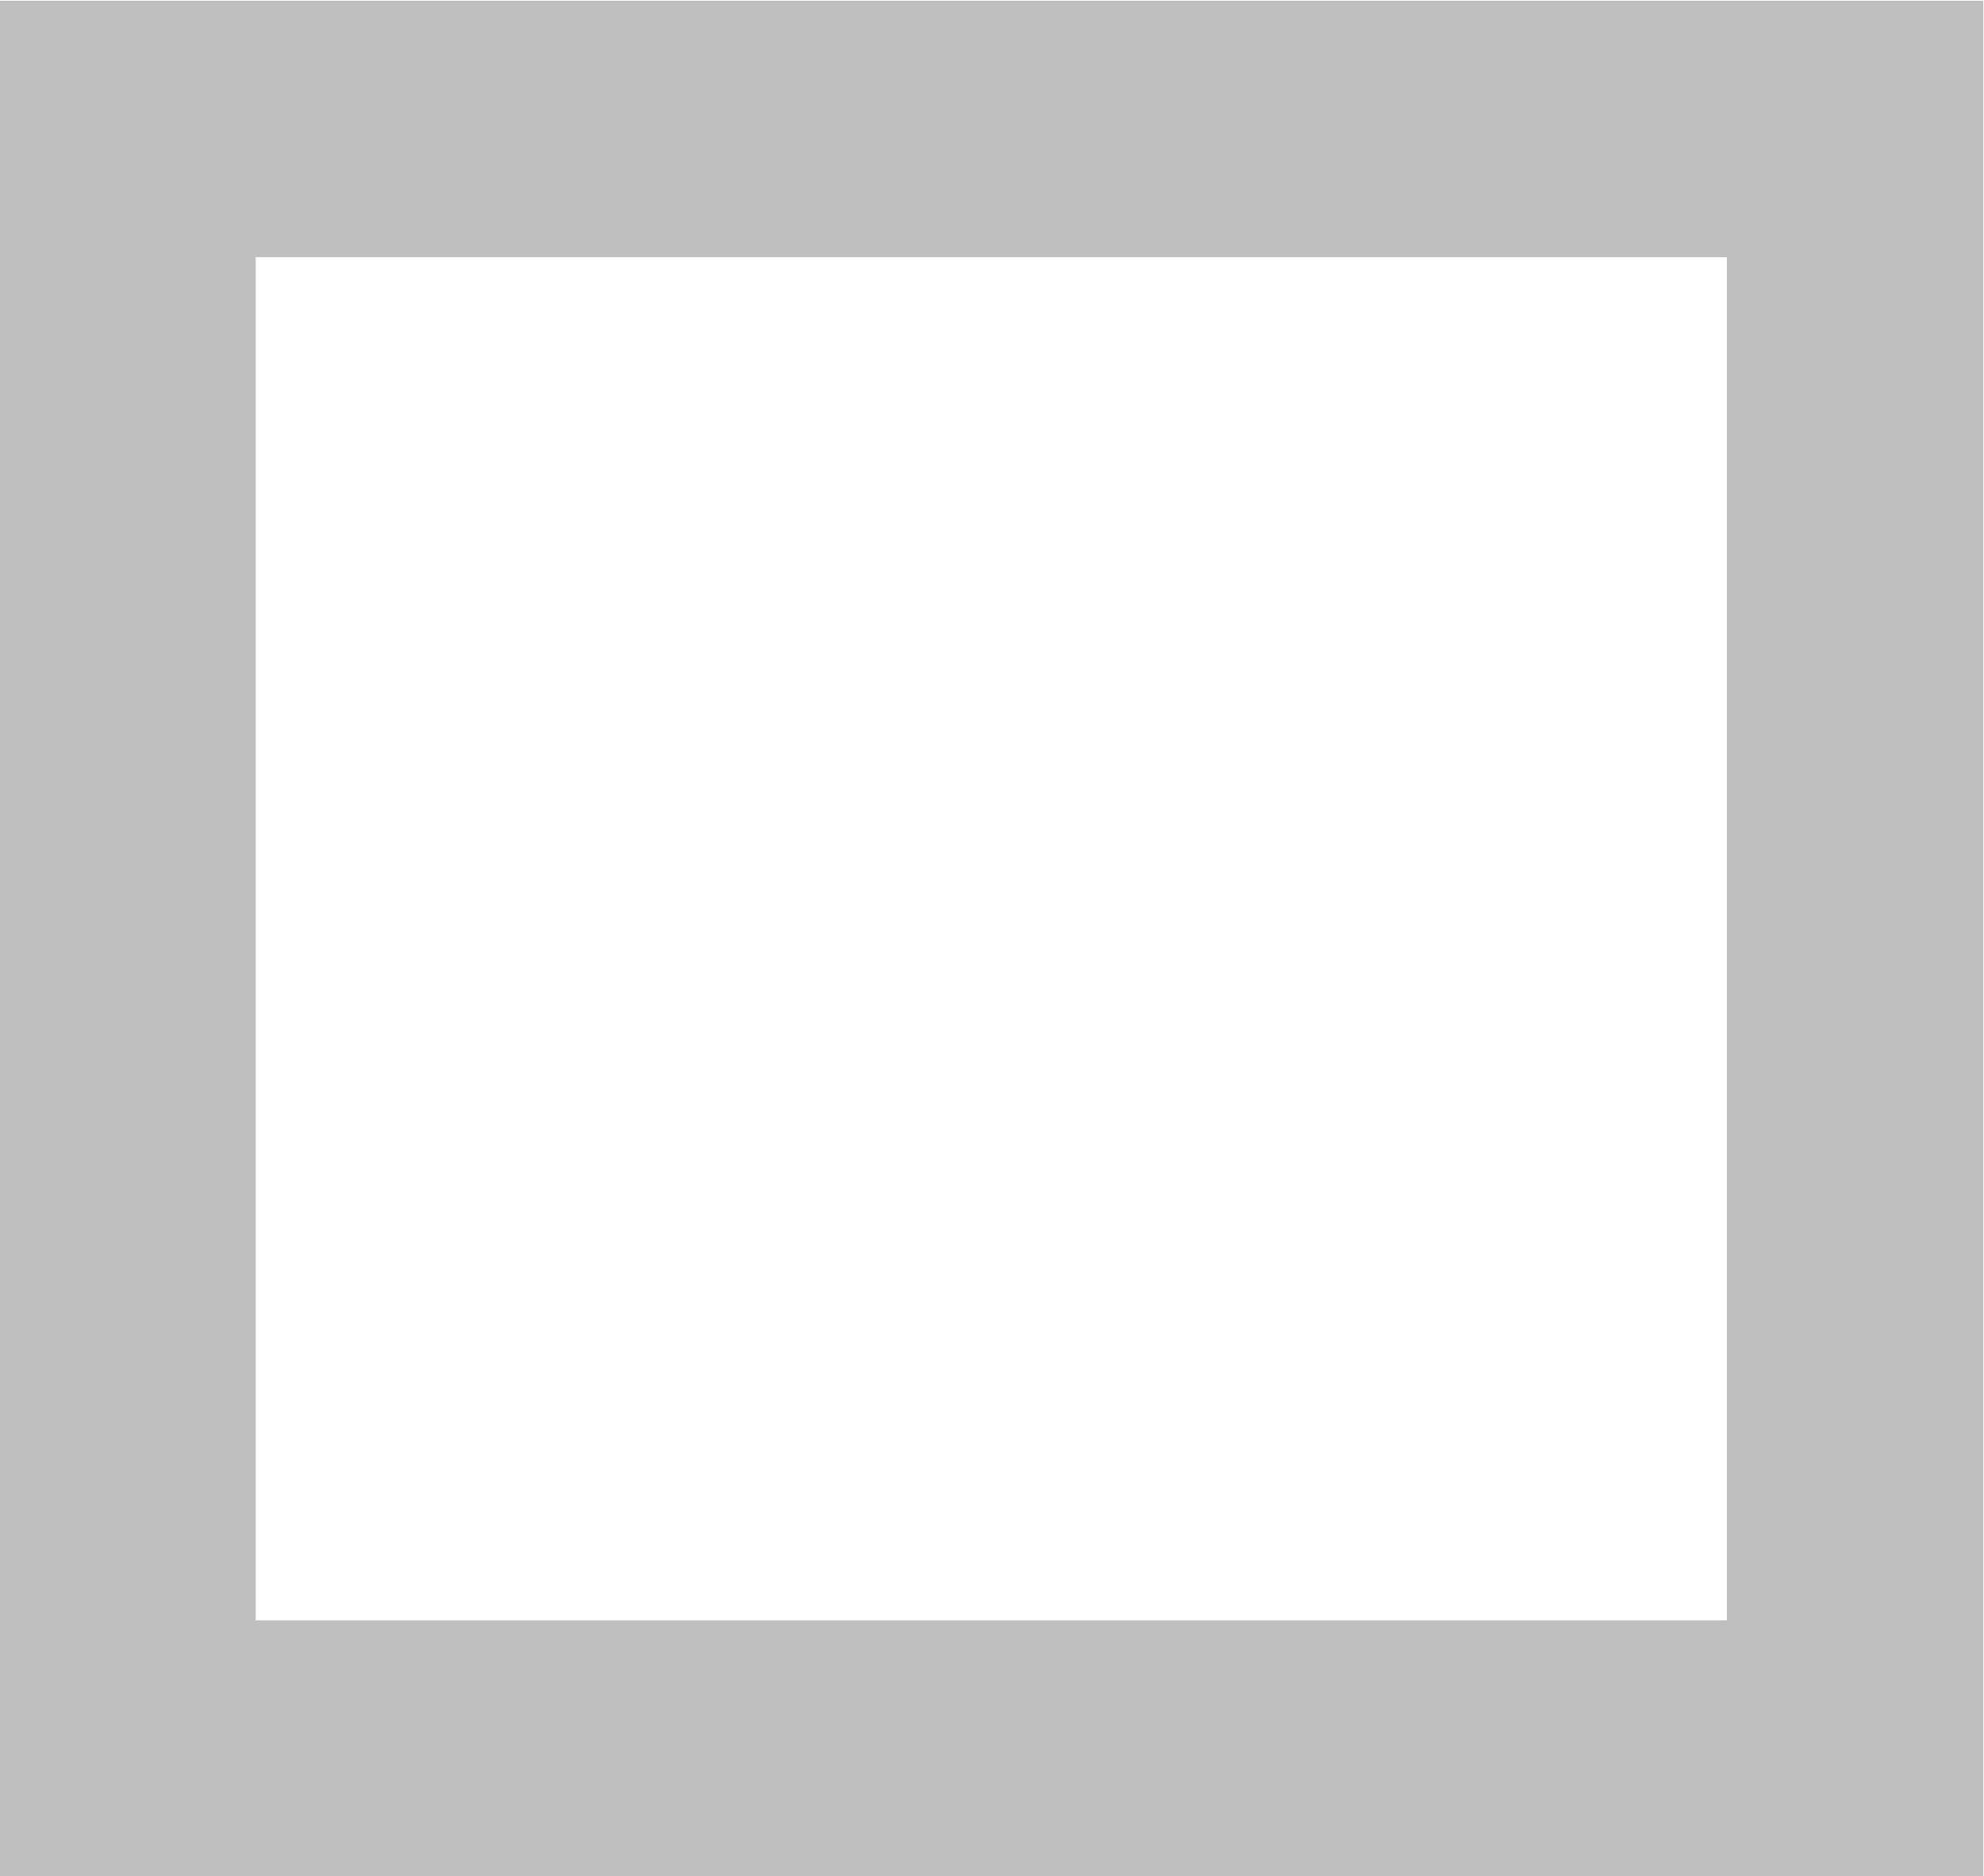
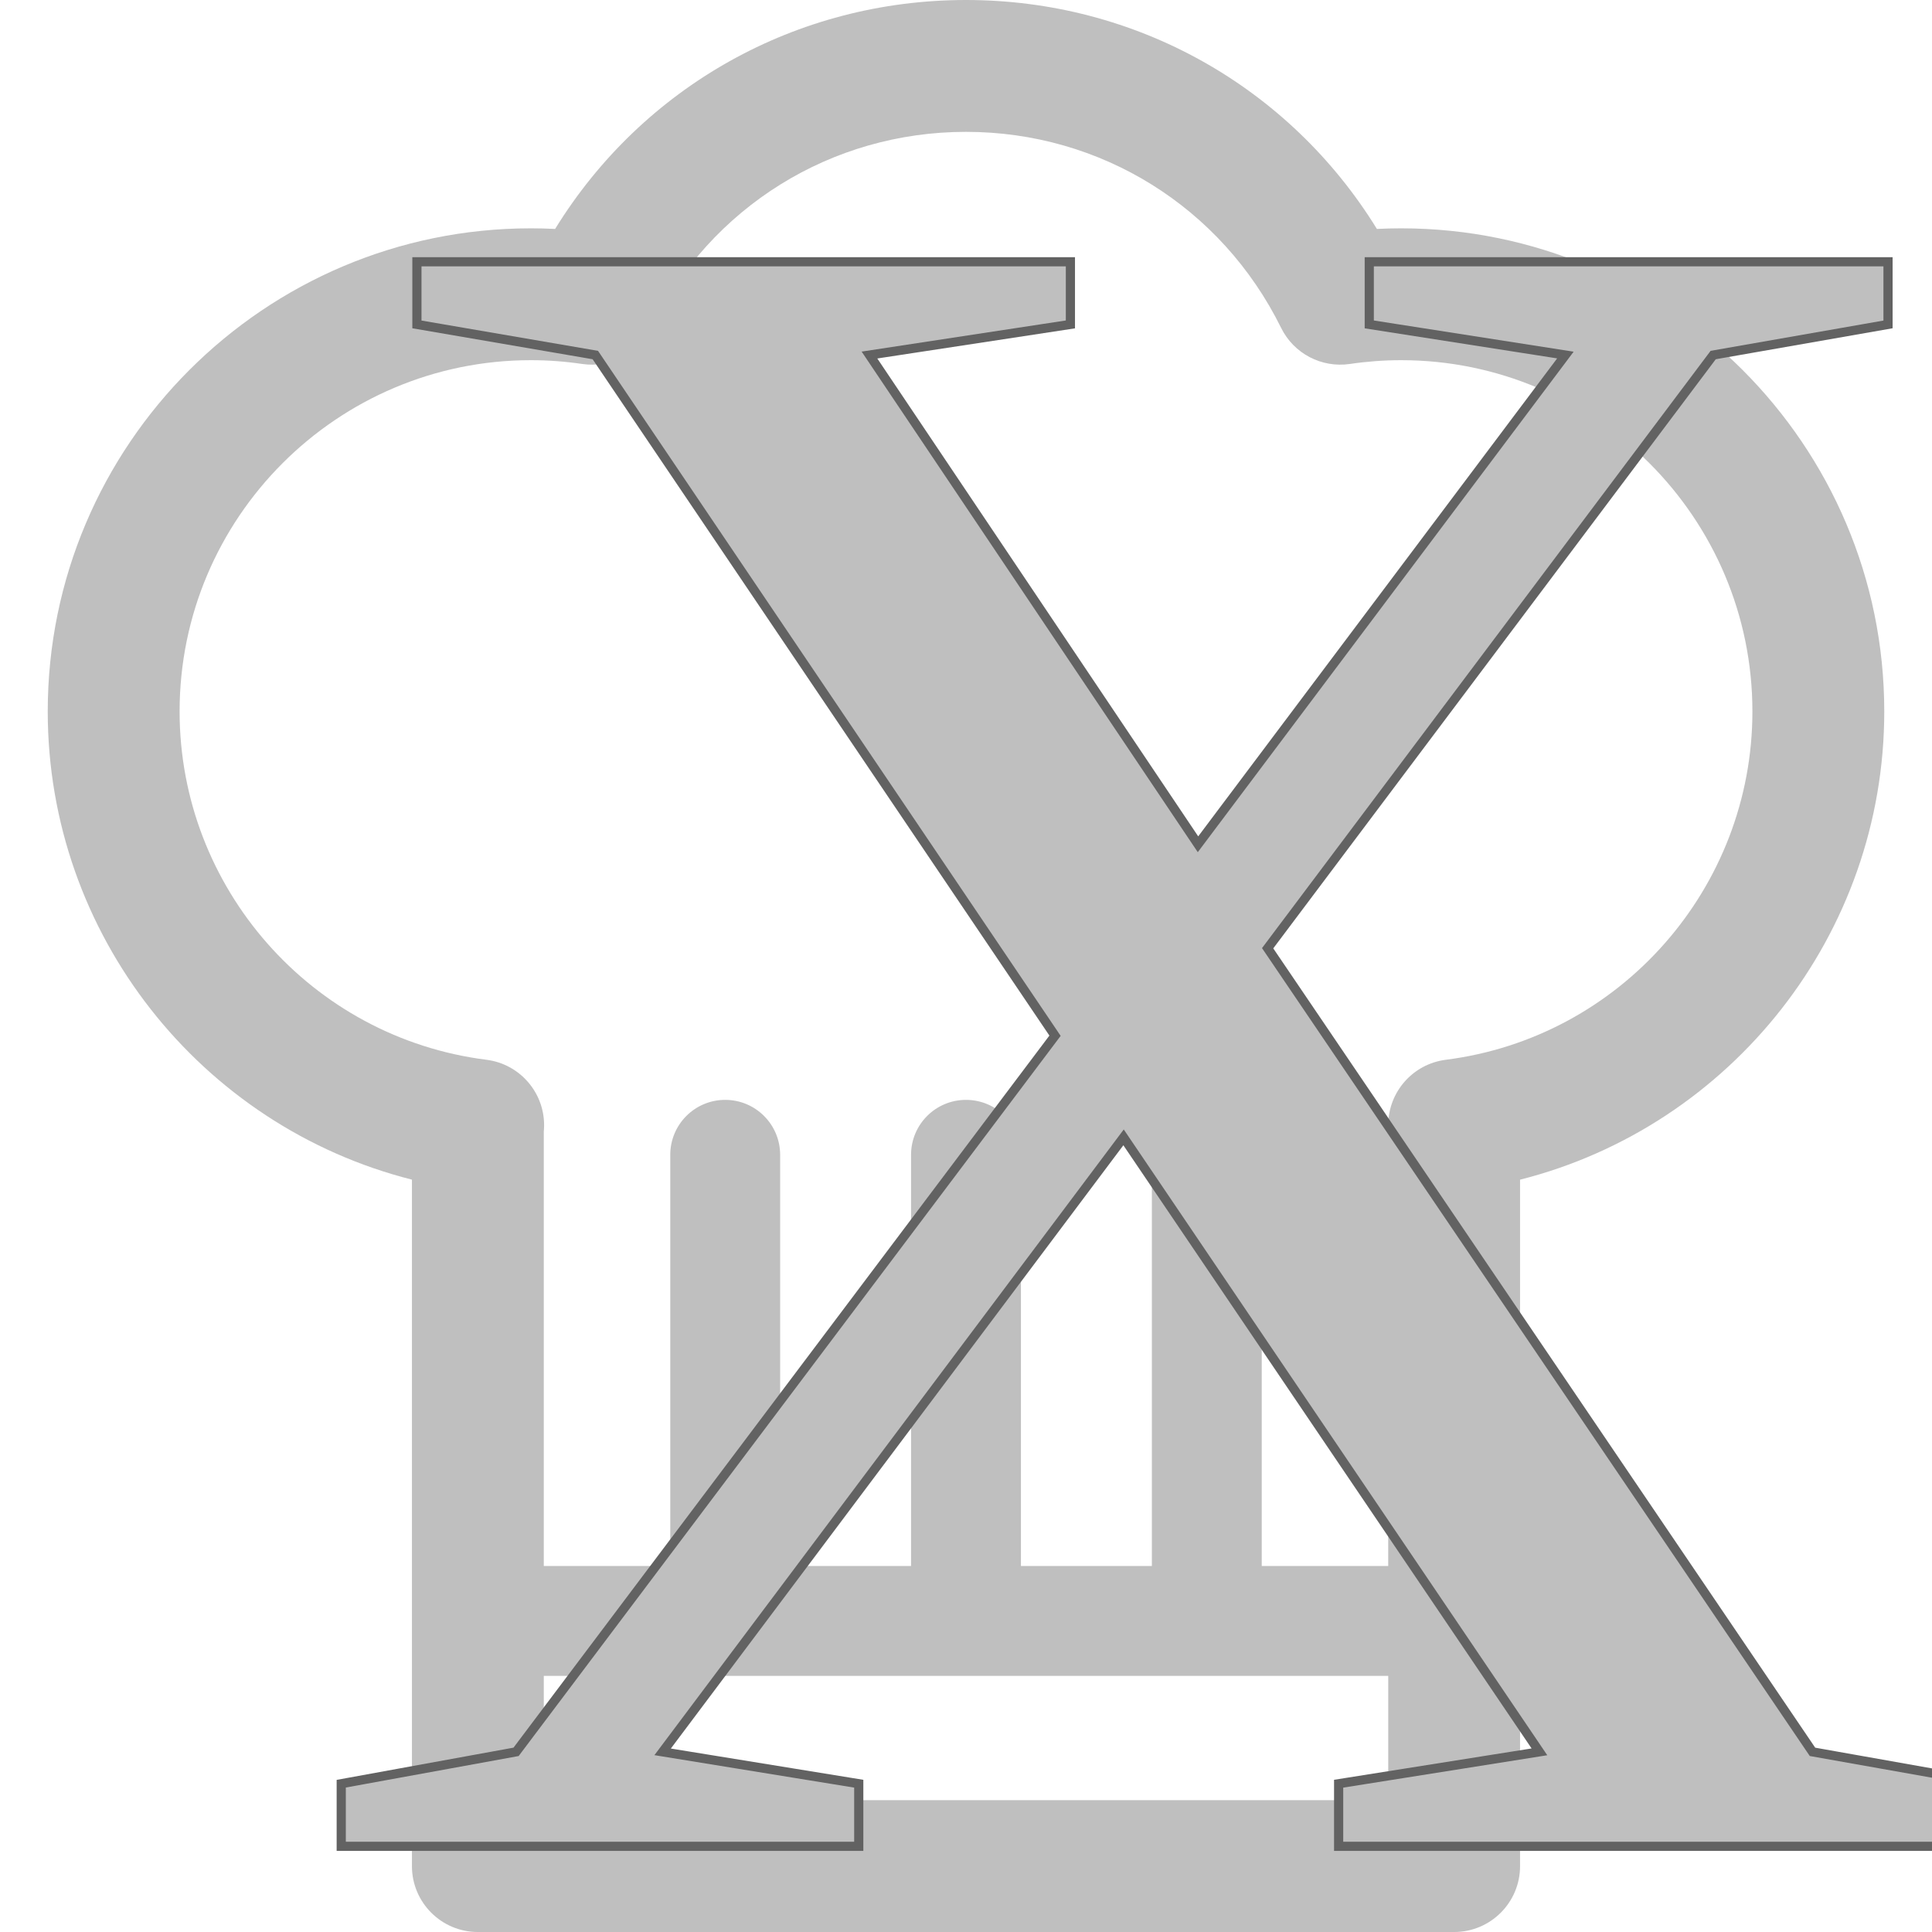
- <svg xmlns="http://www.w3.org/2000/svg" width="1.029mm" height="0.973mm" viewBox="0 0 1.029 0.973" version="1.1" id="svg1">
+ <svg xmlns="http://www.w3.org/2000/svg" fill="#000000" height="800px" width="800px" version="1.1" id="Capa_1" viewBox="0 0 219.792 219.792" xml:space="preserve">
  <defs id="defs1" />
-   <g id="layer1" transform="translate(-84.71687,-109.0581)">
-     <rect style="fill:none;stroke:#bfbfbf;stroke-width:0.133;stroke-opacity:1" id="rect1" width="0.896" height="0.84" x="84.783" y="109.125" />
+   <g id="g1" style="stroke-width:1;stroke-dasharray:none">
+     <path d="M159.4,25.975c-0.916,0-1.836,0.024-2.759,0.07C146.664,9.856,129.195,0,109.896,0c-19.3,0-36.769,9.856-46.744,26.045   c-0.923-0.047-1.844-0.07-2.76-0.07c-30.306,0-54.961,24.656-54.961,54.962c0,25.355,17.397,47.182,41.432,53.264v78.092   c0,4.143,3.357,7.5,7.5,7.5h111.066c4.143,0,7.5-3.357,7.5-7.5v-78.088c24.031-6.084,41.432-27.917,41.432-53.268   C214.361,50.631,189.706,25.975,159.4,25.975z M157.929,204.792H61.863v-14.136h20.639h27.395h27.396h20.638V204.792z    M164.485,120.563c-3.747,0.476-6.556,3.663-6.556,7.44v50.152h-14.388v-46.779c0-3.452-2.798-6.25-6.25-6.25   c-3.452,0-6.25,2.798-6.25,6.25v46.779h-14.896v-46.779c0-3.452-2.798-6.25-6.25-6.25c-3.452,0-6.25,2.798-6.25,6.25v46.779H88.752   v-46.779c0-3.452-2.798-6.25-6.25-6.25c-3.452,0-6.25,2.798-6.25,6.25v46.779H61.863V128.73c0.008-0.085,0.015-0.17,0.021-0.255   c0.248-3.952-2.618-7.416-6.547-7.912c-19.899-2.51-34.905-19.546-34.905-39.626c0-22.035,17.927-39.962,39.961-39.962   c1.929,0,3.893,0.144,5.842,0.431c3.221,0.472,6.374-1.184,7.813-4.102C80.837,23.546,94.575,15,109.896,15   c15.32,0,29.058,8.547,35.852,22.305c1.439,2.917,4.587,4.571,7.814,4.101c1.944-0.286,3.908-0.431,5.838-0.431   c22.034,0,39.961,17.927,39.961,39.962C199.361,101.005,184.368,118.04,164.485,120.563z" id="path1" style="stroke-width:1;stroke-dasharray:none;fill:#bfbfbf;fill-opacity:1" />
+     <text xml:space="preserve" style="font-size:275.312px;fill:#bfbfbf;fill-opacity:1;stroke:#626262;stroke-width:1.043;stroke-dasharray:none;stroke-opacity:1" x="32.773" y="210.047" id="text1">
+       <tspan id="tspan1" style="stroke-width:1.043;stroke-dasharray:none" x="32.773" y="210.047">X</tspan>
+     </text>
  </g>
</svg>
